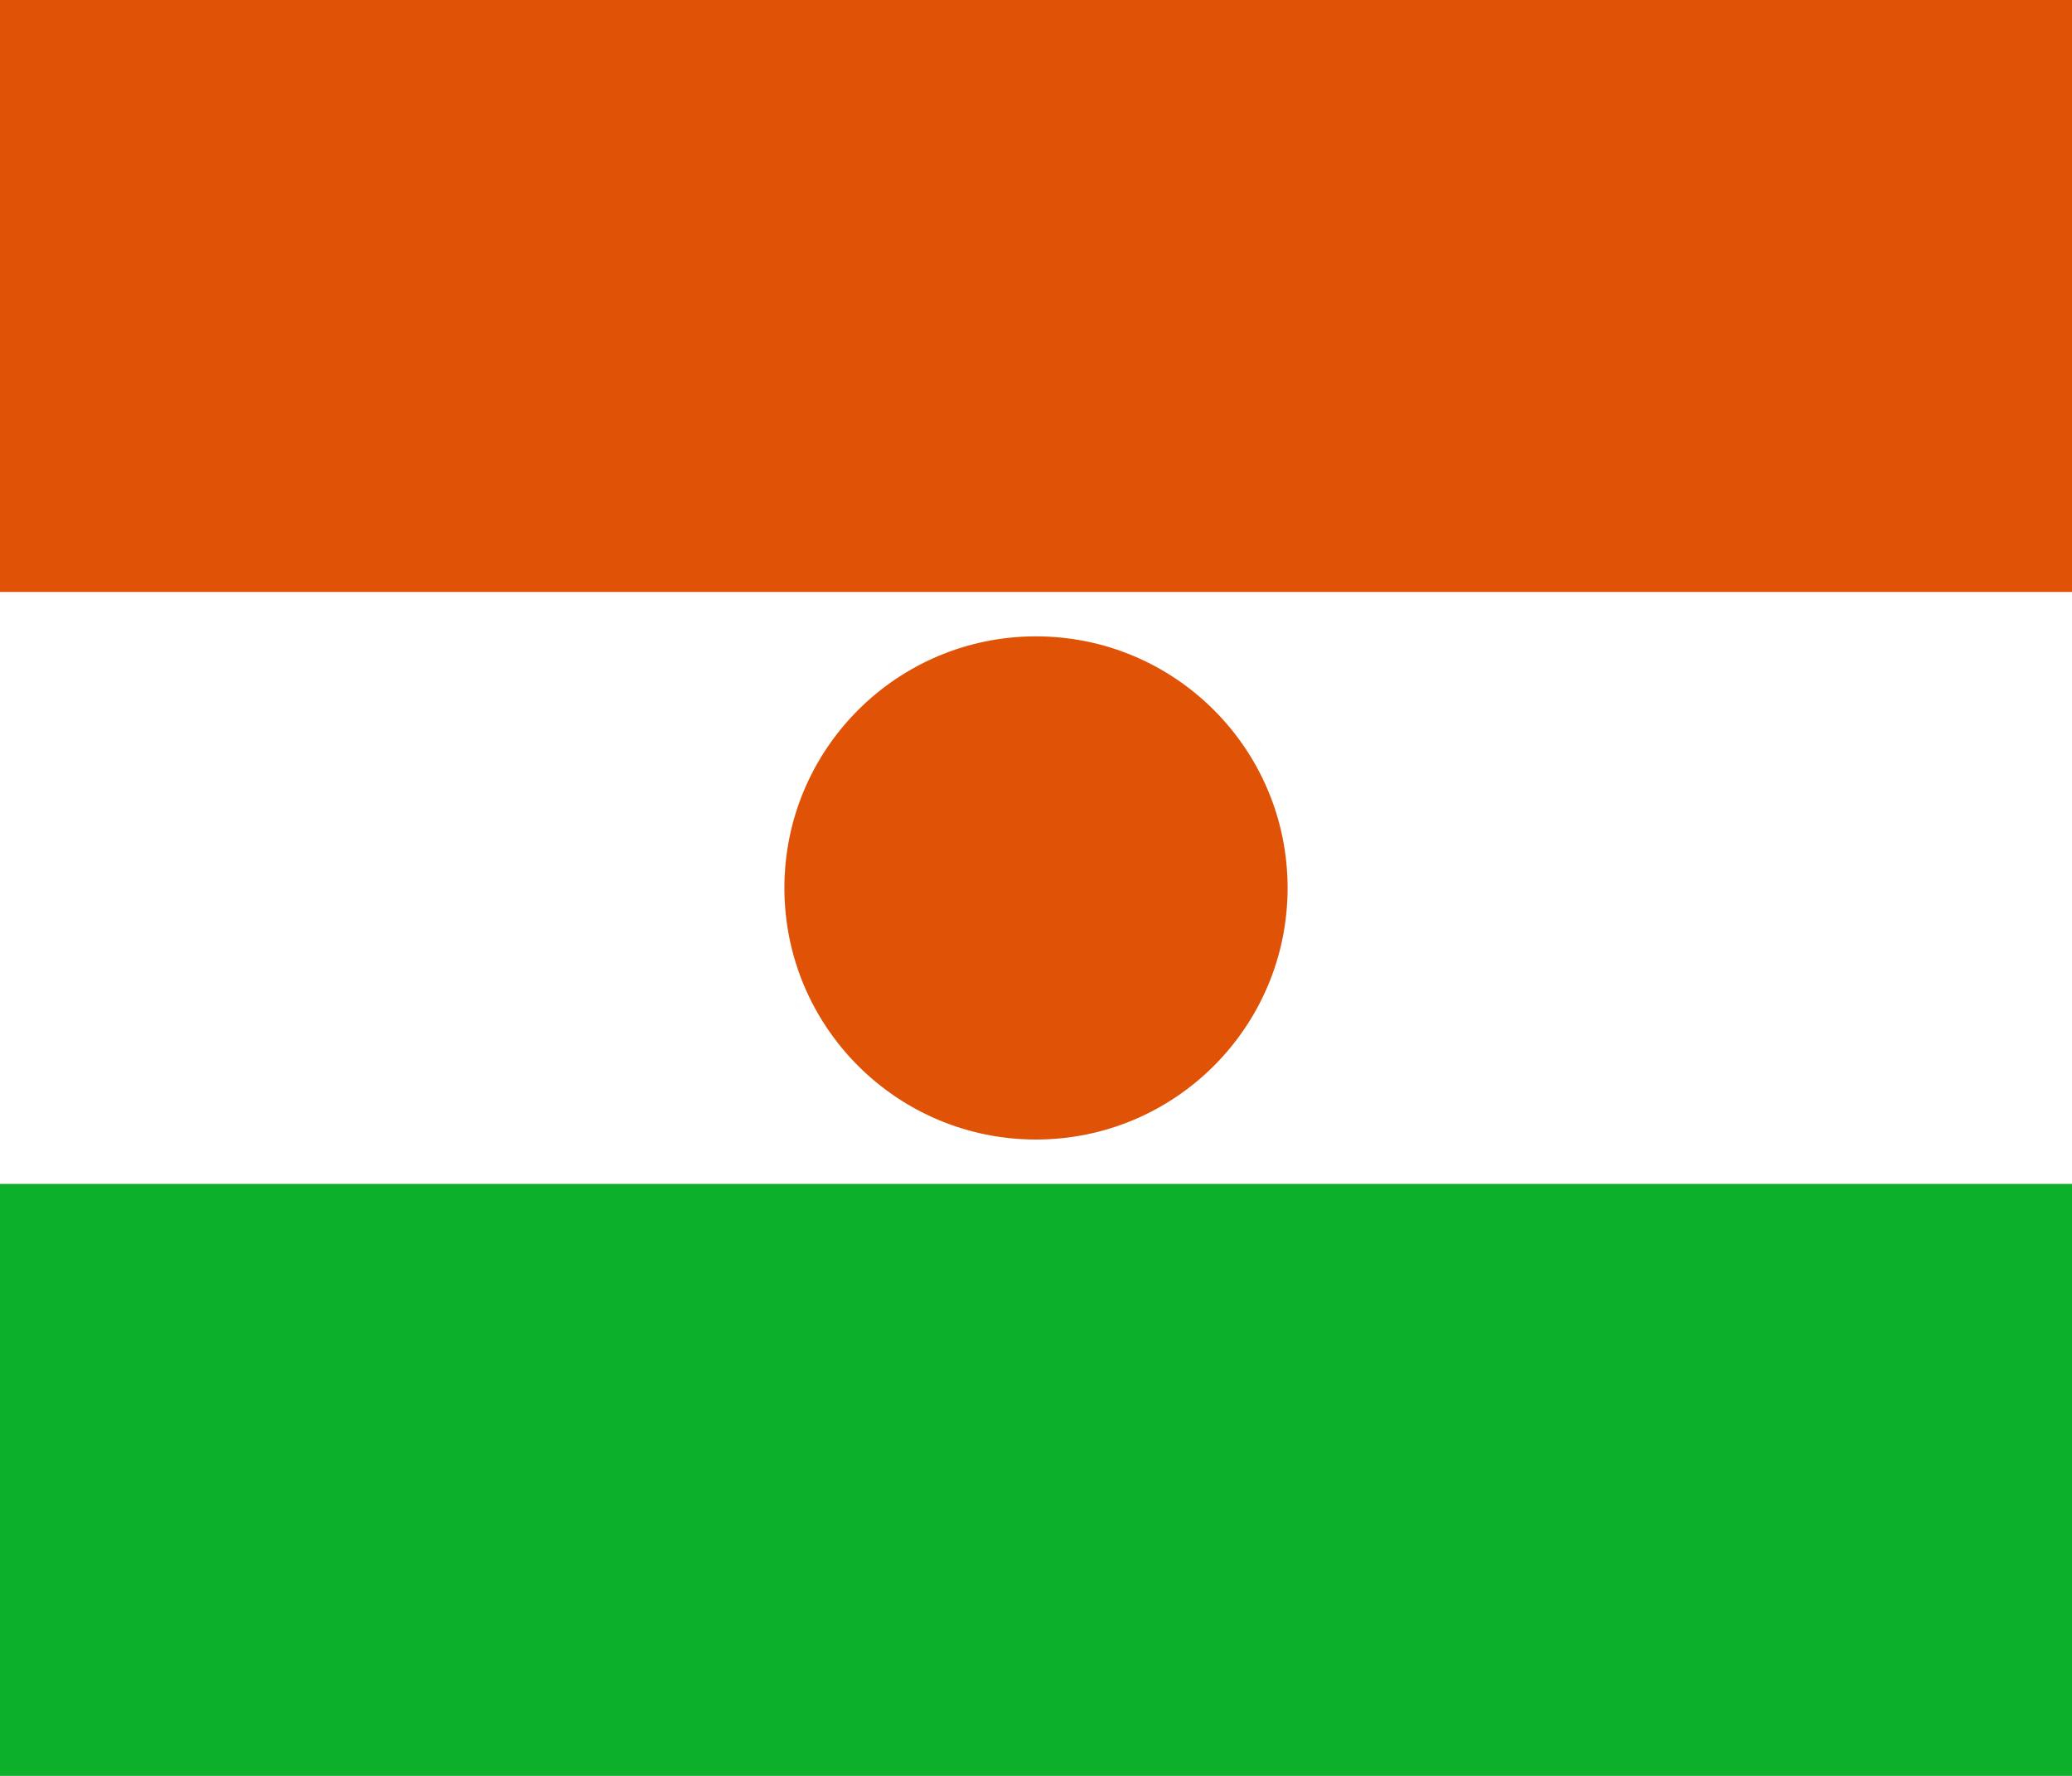
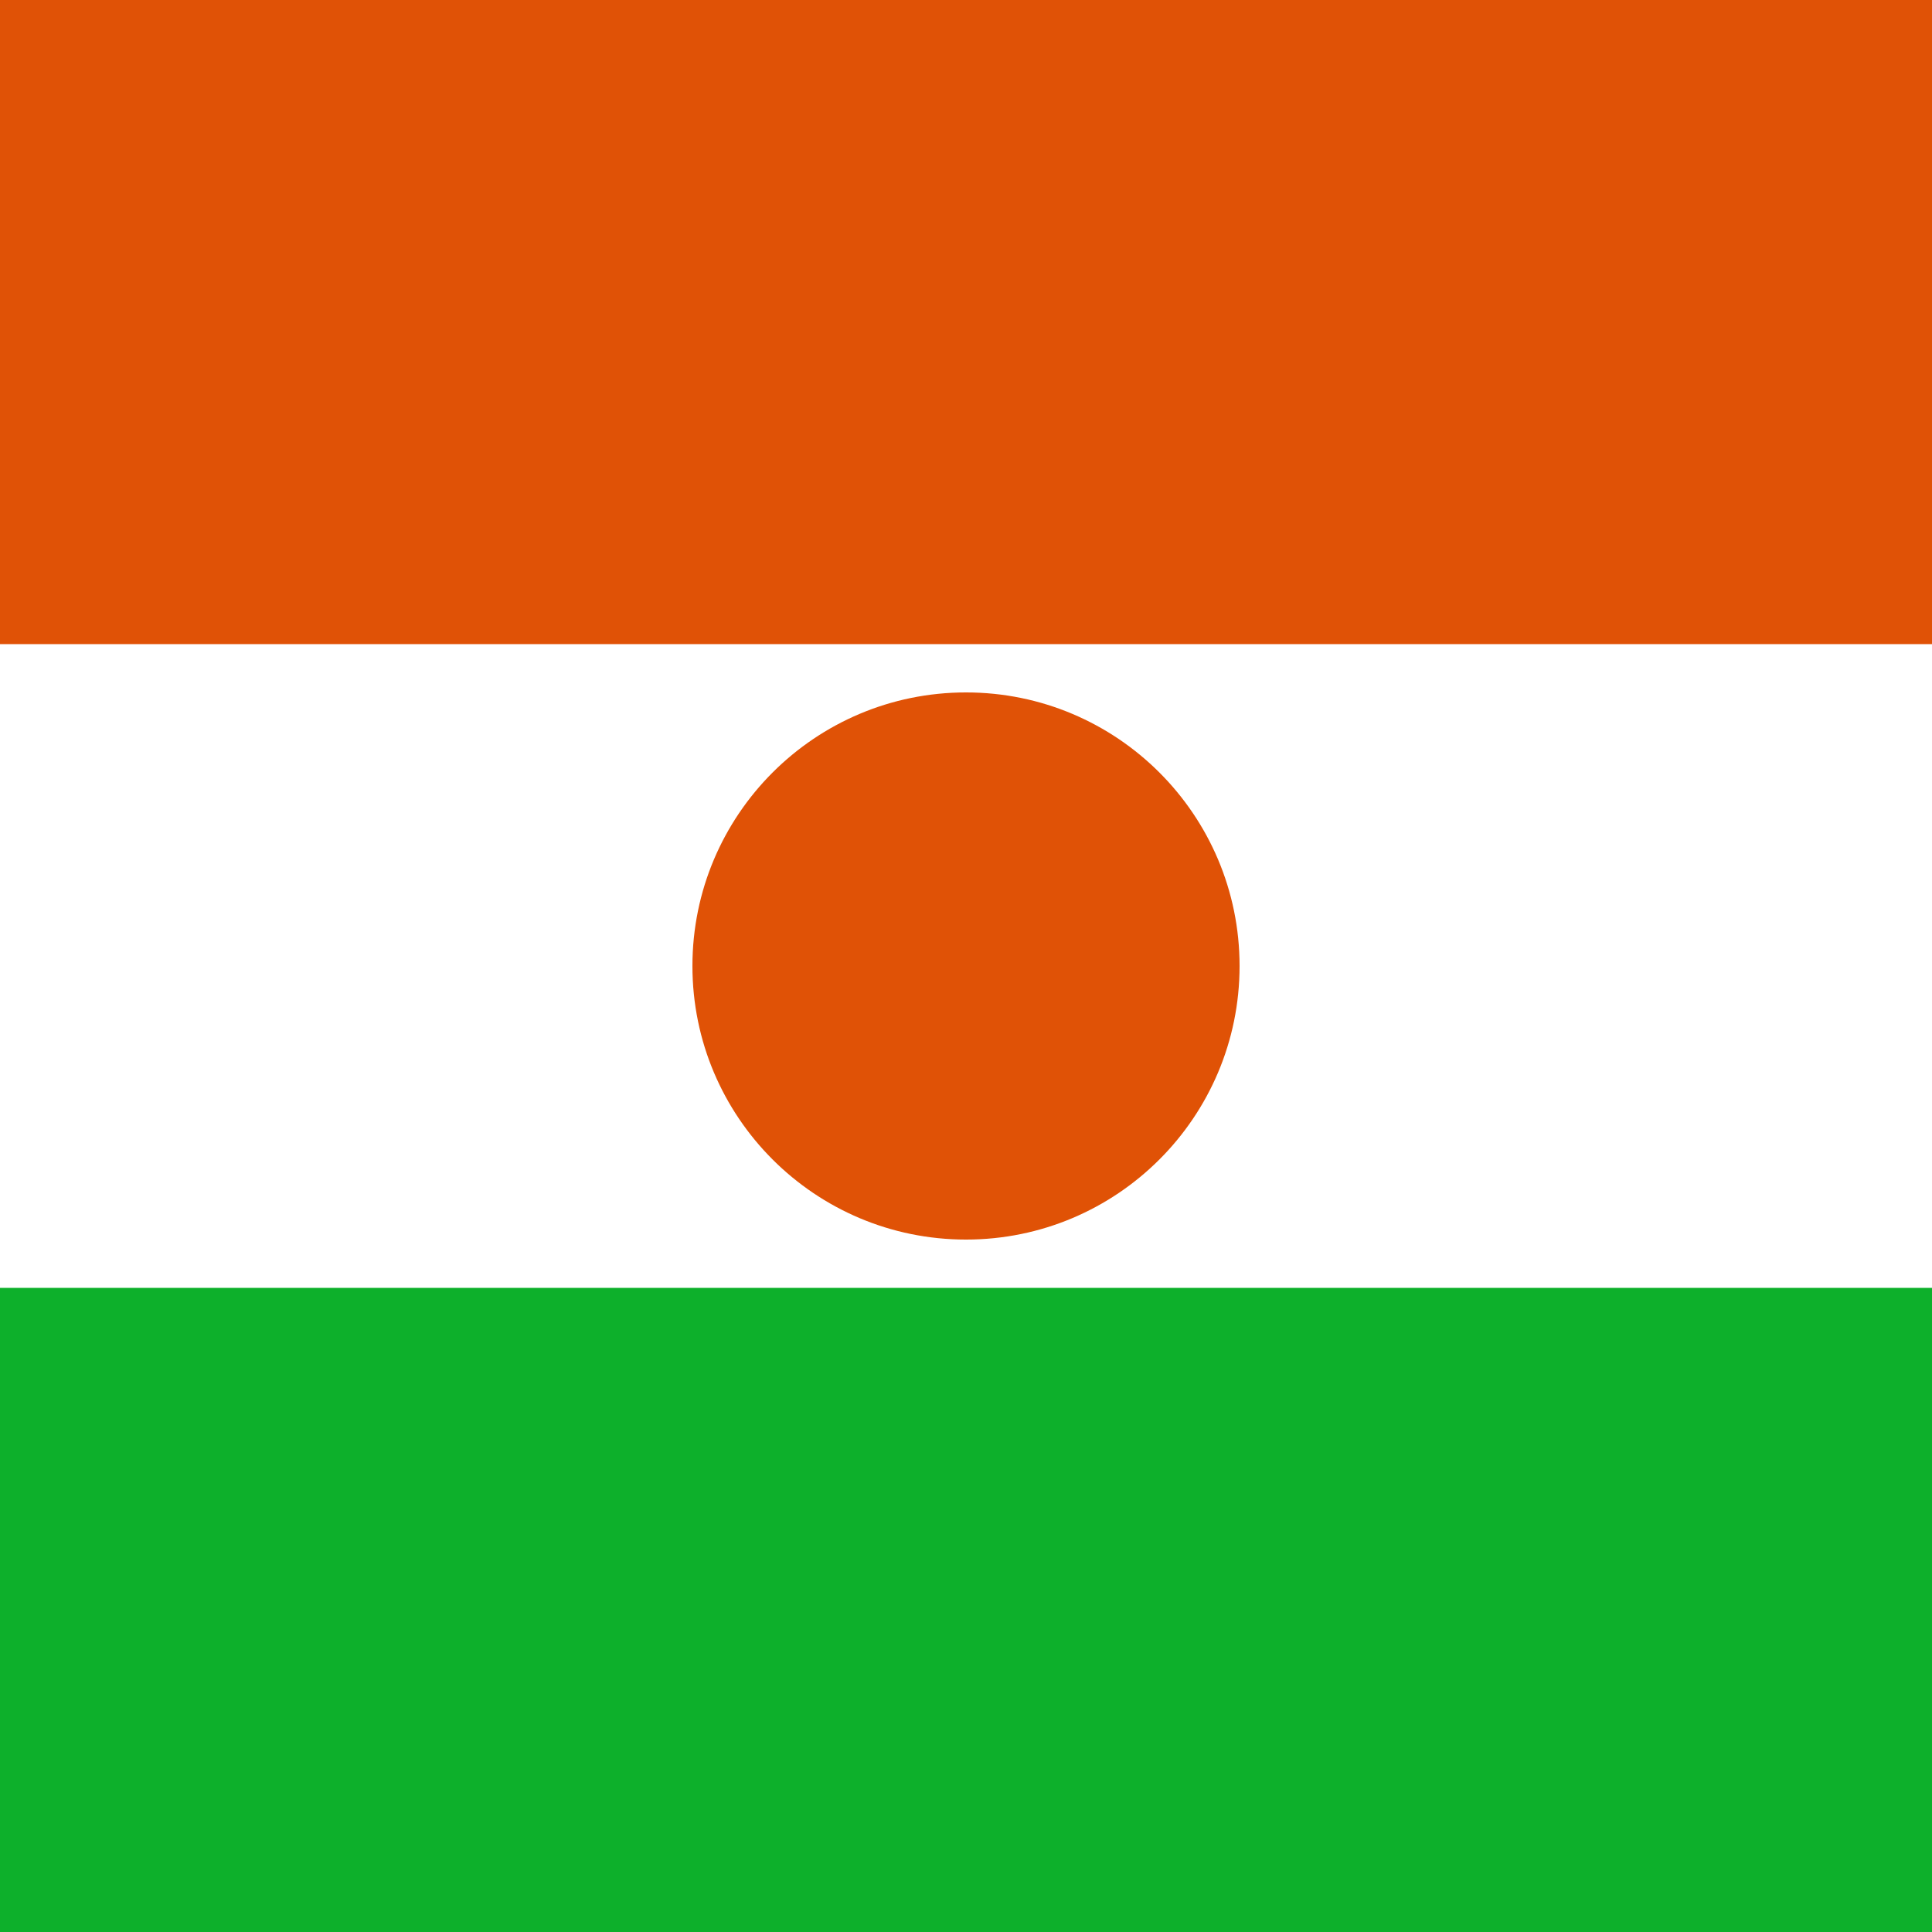
- <svg xmlns="http://www.w3.org/2000/svg" viewBox="0 0 700 600">
-   <rect width="700" height="600" fill="#0DB02B" />
-   <rect width="700" height="400" fill="#FFF" />
-   <rect width="700" height="200" fill="#e05206" />
-   <circle cx="350" cy="300" r="85" fill="#e05206" />
+ <svg xmlns="http://www.w3.org/2000/svg" id="flag-icons-ne" viewBox="0 0 512 512">
+   <path fill="#0db02b" d="M0 0h512v512H0z" />
+   <path fill="#fff" d="M0 0h512v341.3H0z" />
+   <path fill="#e05206" d="M0 0h512v170.7H0z" />
+   <circle cx="256" cy="256" r="72.5" fill="#e05206" />
</svg>
